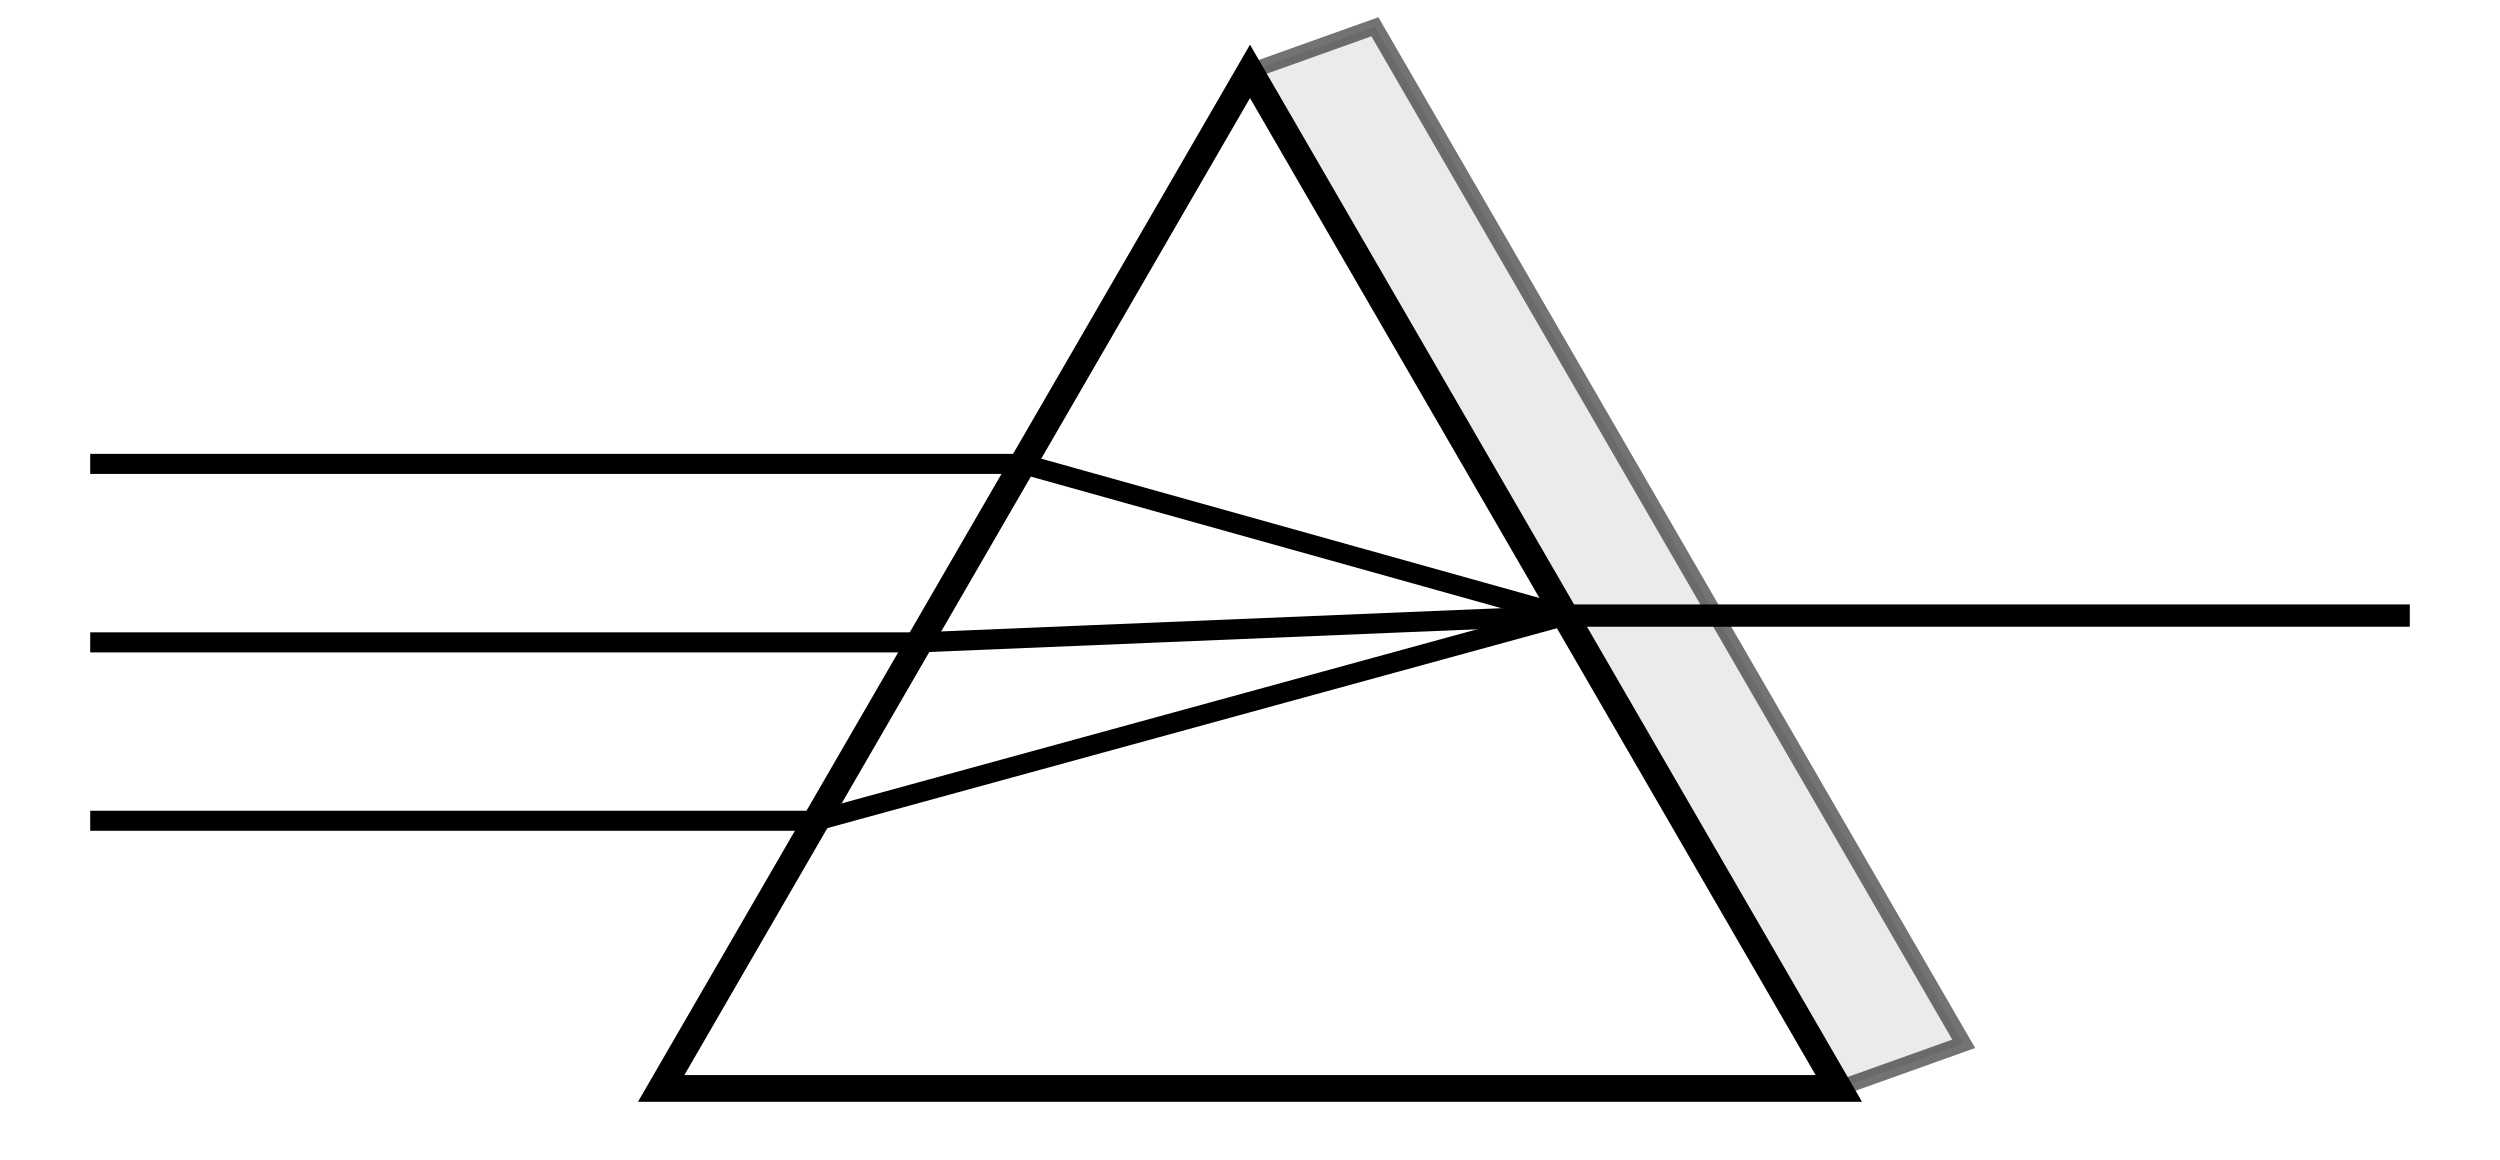
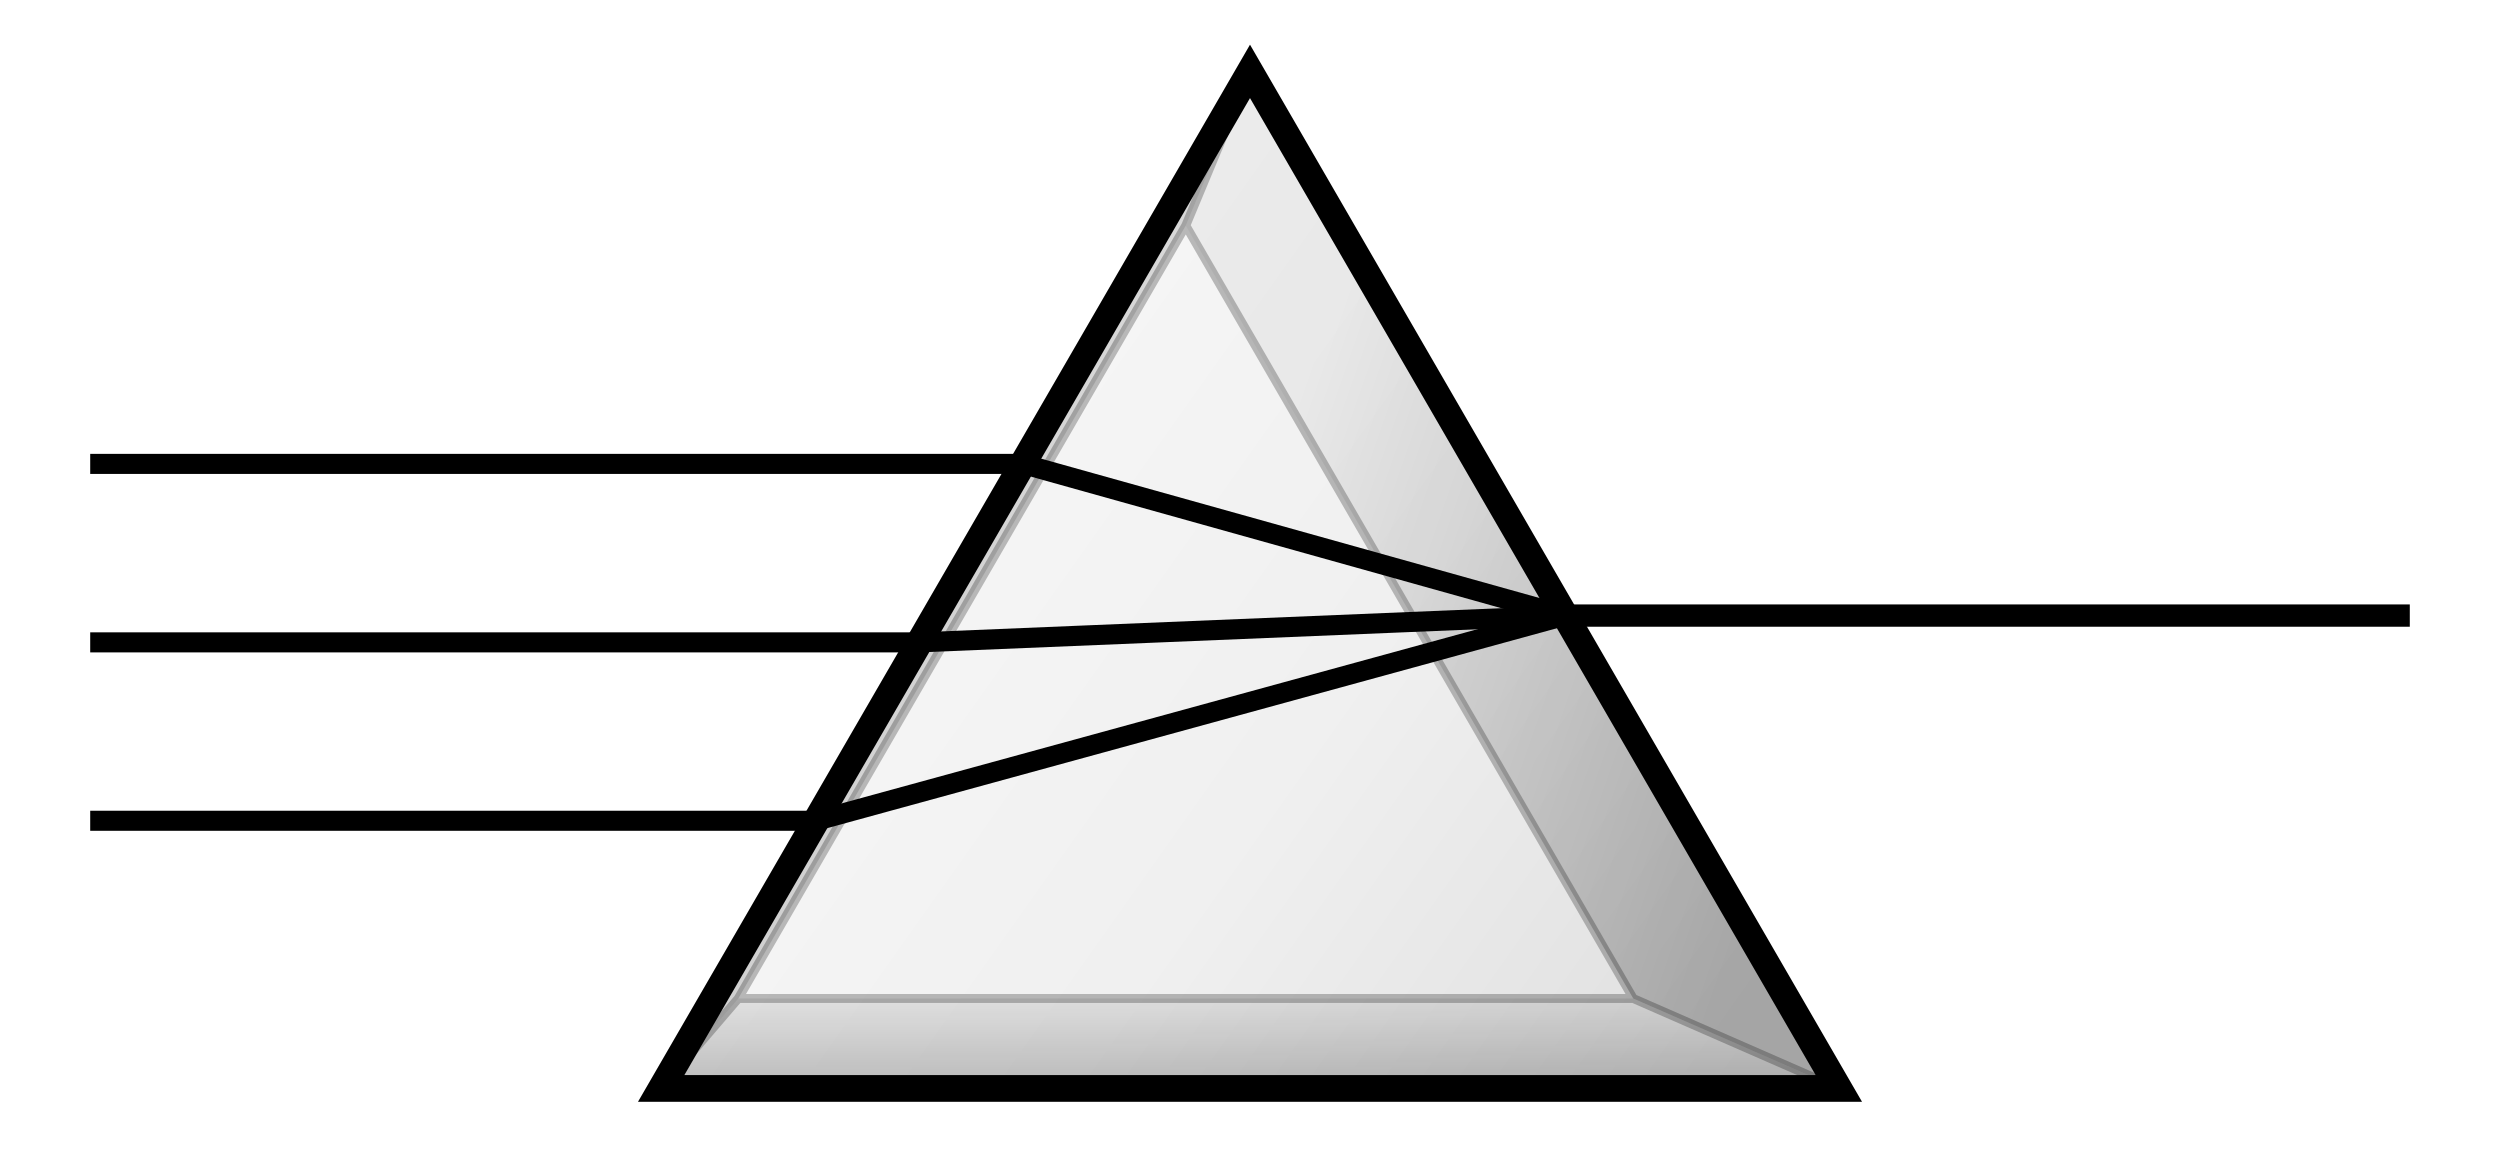
<svg xmlns="http://www.w3.org/2000/svg" width="194" height="90" viewBox="20 20 560 260" role="img" aria-labelledby="title desc">
-   <path d="M 300 36 L 328 26 L 460 254 L 432 264 Z" fill="#000000" fill-opacity="0.08" />
-   <path d="M 300 36 L 328 26 L 460 254 L 432 264" fill="none" stroke="#000000" stroke-width="3.5" stroke-opacity="0.55" stroke-linecap="butt" stroke-linejoin="miter" />
+   <defs>
+     <linearGradient id="glass" x1="168" y1="80" x2="415" y2="255" gradientUnits="userSpaceOnUse">
+       <stop stop-color="#000000" stop-opacity="0.02" />
+       <stop offset="0.6" stop-color="#000000" stop-opacity="0.06" />
+       <stop offset="1" stop-color="#000000" stop-opacity="0.13" />
+     </linearGradient>
+     <linearGradient id="left-face" x1="205" y1="160" x2="260" y2="188" gradientUnits="userSpaceOnUse">
+       <stop stop-color="#000000" stop-opacity="0.2" />
+       <stop offset="1" stop-color="#000000" stop-opacity="0.03" />
+     </linearGradient>
+     <linearGradient id="right-face" x1="298" y1="146" x2="424" y2="190" gradientUnits="userSpaceOnUse">
+       <stop stop-color="#000000" stop-opacity="0.04" />
+       <stop offset="1" stop-color="#000000" stop-opacity="0.26" />
+     </linearGradient>
+     <linearGradient id="base-face" x1="250" y1="244" x2="250" y2="264" gradientUnits="userSpaceOnUse">
+       <stop stop-color="#000000" stop-opacity="0.08" />
+       <stop offset="1" stop-color="#000000" stop-opacity="0.23" />
+     </linearGradient>
+   </defs>
+   <path d="M 300 36 L 432 264 H 168 Z" fill="url(#glass)" />
+   <path d="M 300 36 L 285.6 70.56 L 185.28 243.84 L 168 264 Z" fill="url(#left-face)" />
+   <path d="M 300 36 L 432 264 L 385.92 243.84 L 285.6 70.56 Z" fill="url(#right-face)" />
+   <path d="M 168 264 L 185.28 243.84 H 385.92 L 432 264 Z" fill="url(#base-face)" />
+   <path d="M 285.6 70.56 L 385.92 243.84 H 185.28 Z M 300 36 L 285.6 70.56 M 168 264 L 185.28 243.84 M 432 264 L 385.92 243.84" fill="none" stroke="#000000" stroke-width="2" stroke-opacity="0.25" stroke-linejoin="miter" />
  <g fill="none" stroke="#000000" stroke-linecap="butt" stroke-linejoin="miter">
    <path d="M 300 36 L 432 264 H 168 Z" stroke-width="6" />
    <g stroke-width="4.5">
      <path d="M 40 124 H 249.053 L 370.632 158" />
      <path d="M 40 164 H 225.895 L 370.632 158" />
      <path d="M 40 204 H 202.737 L 370.632 158" />
    </g>
    <path d="M 370.632 158 H 560" stroke-width="5" />
  </g>
</svg>
